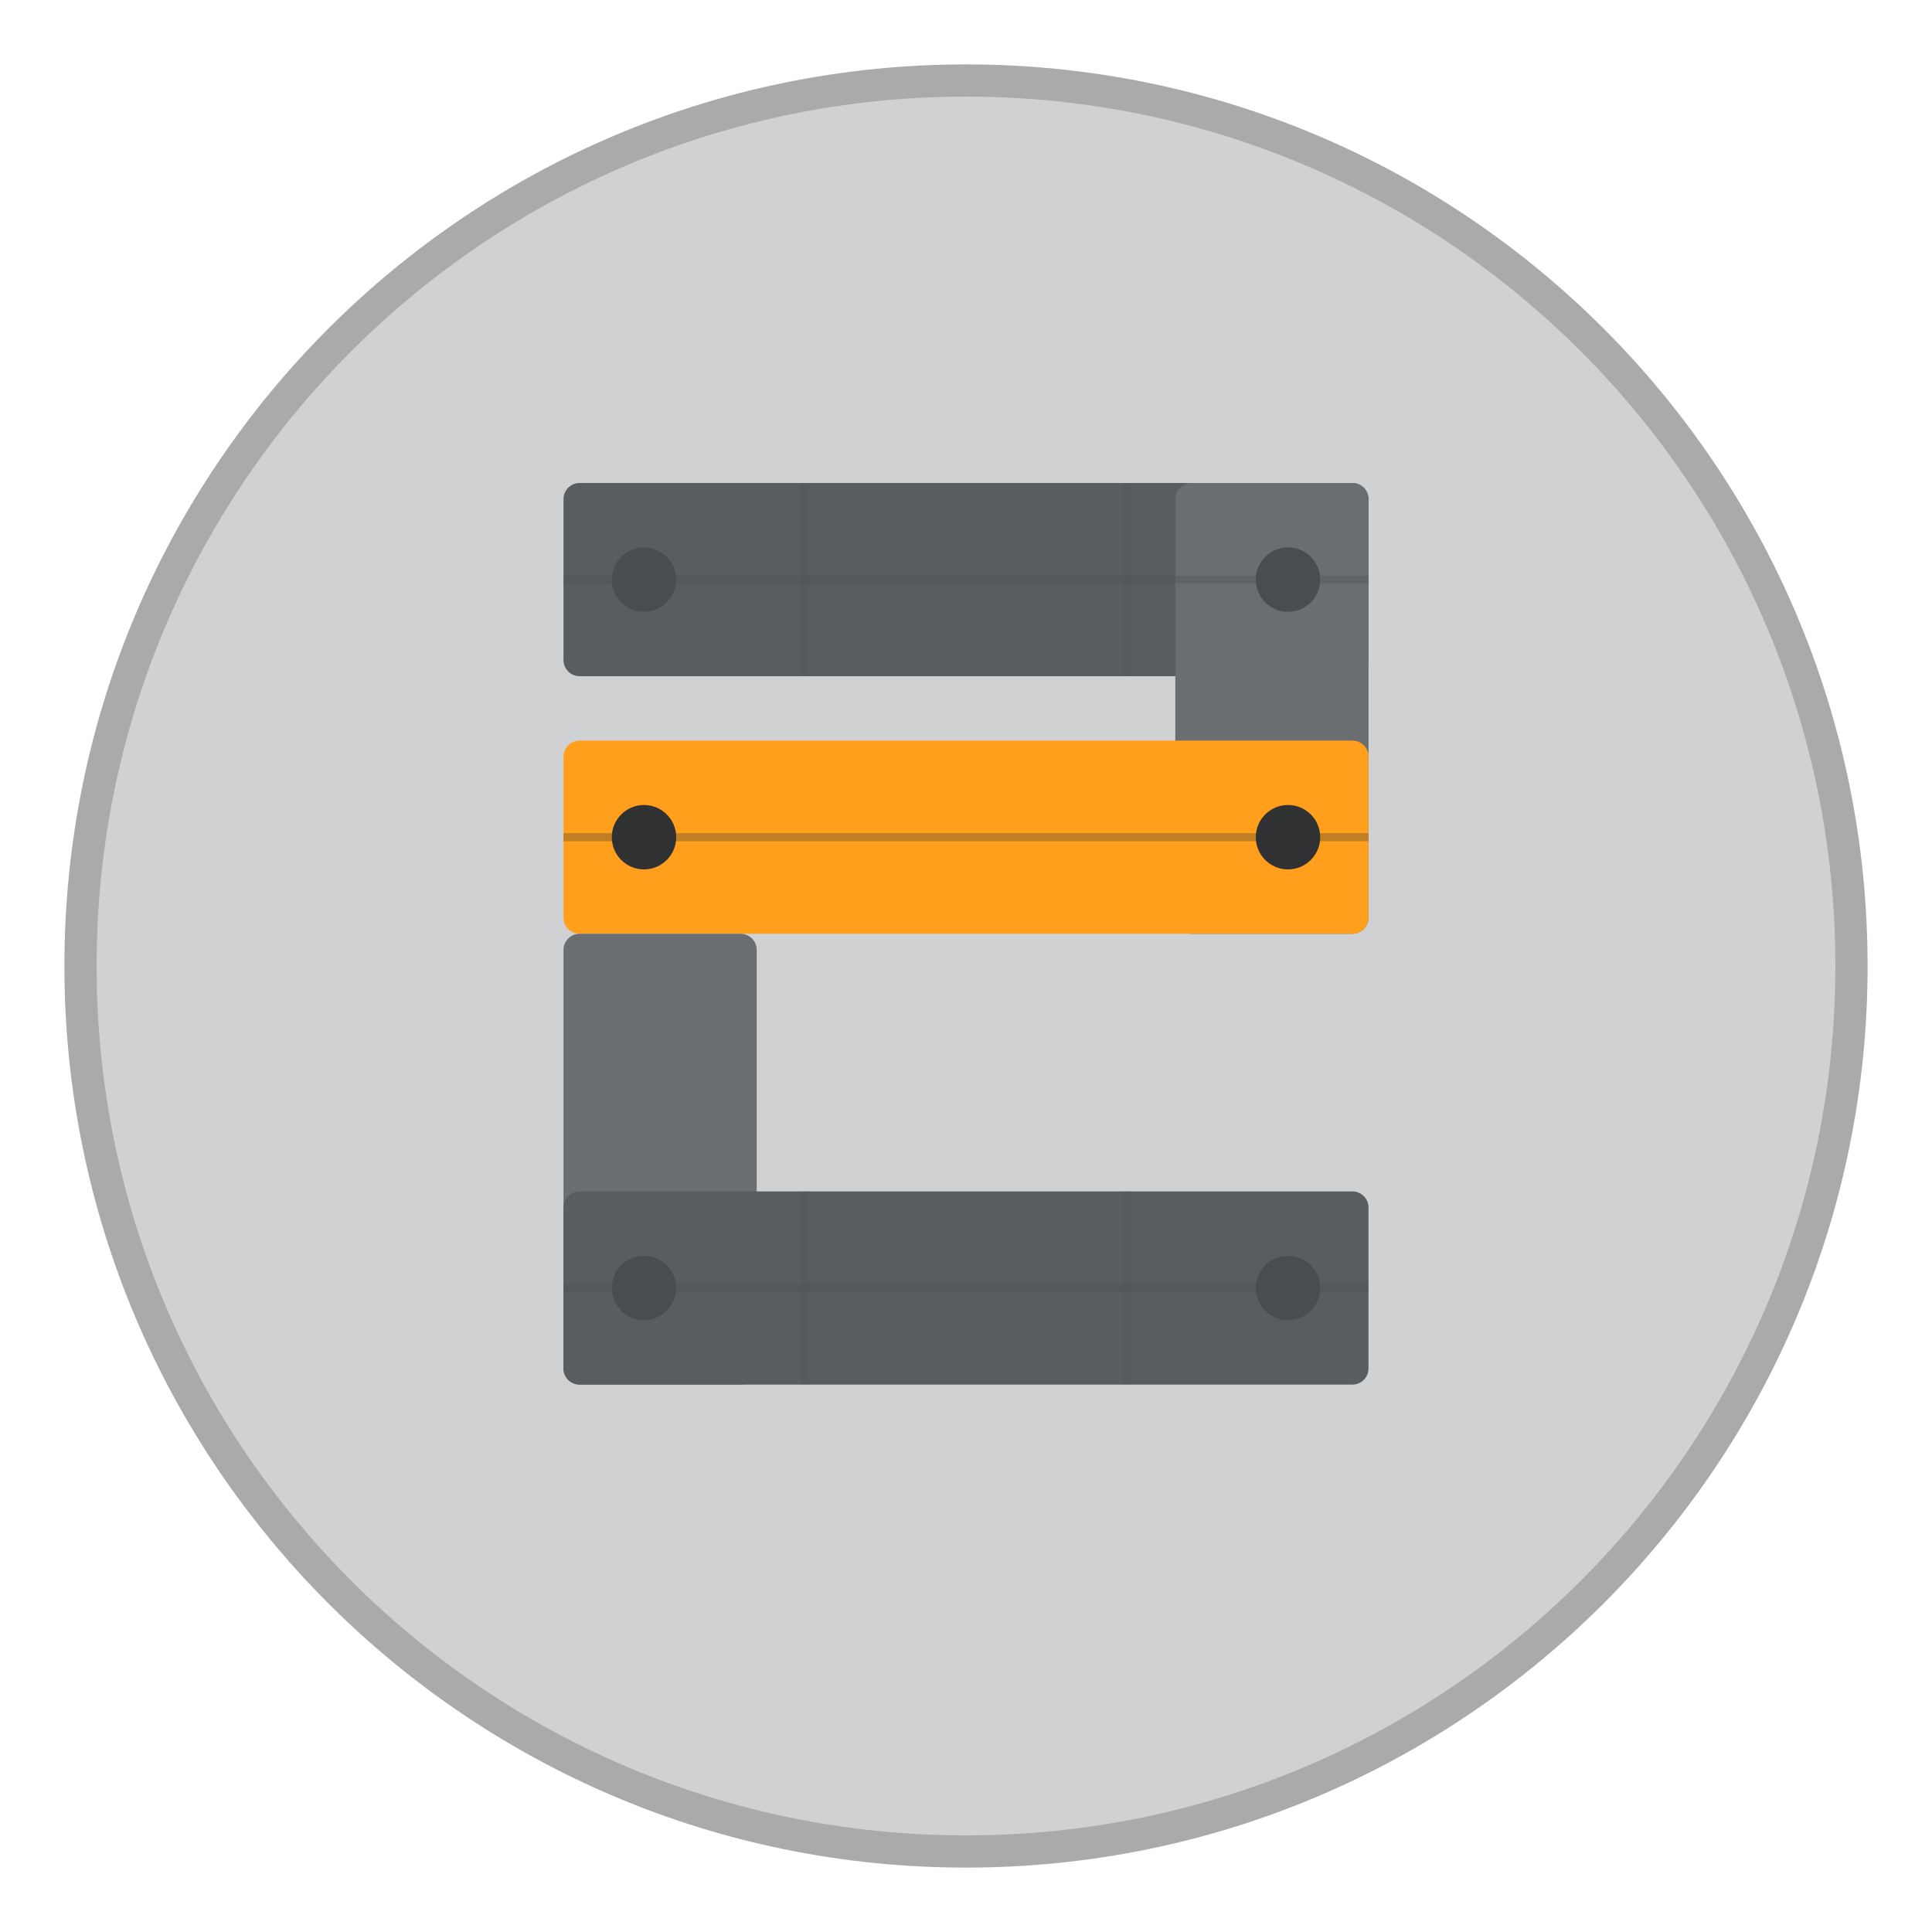
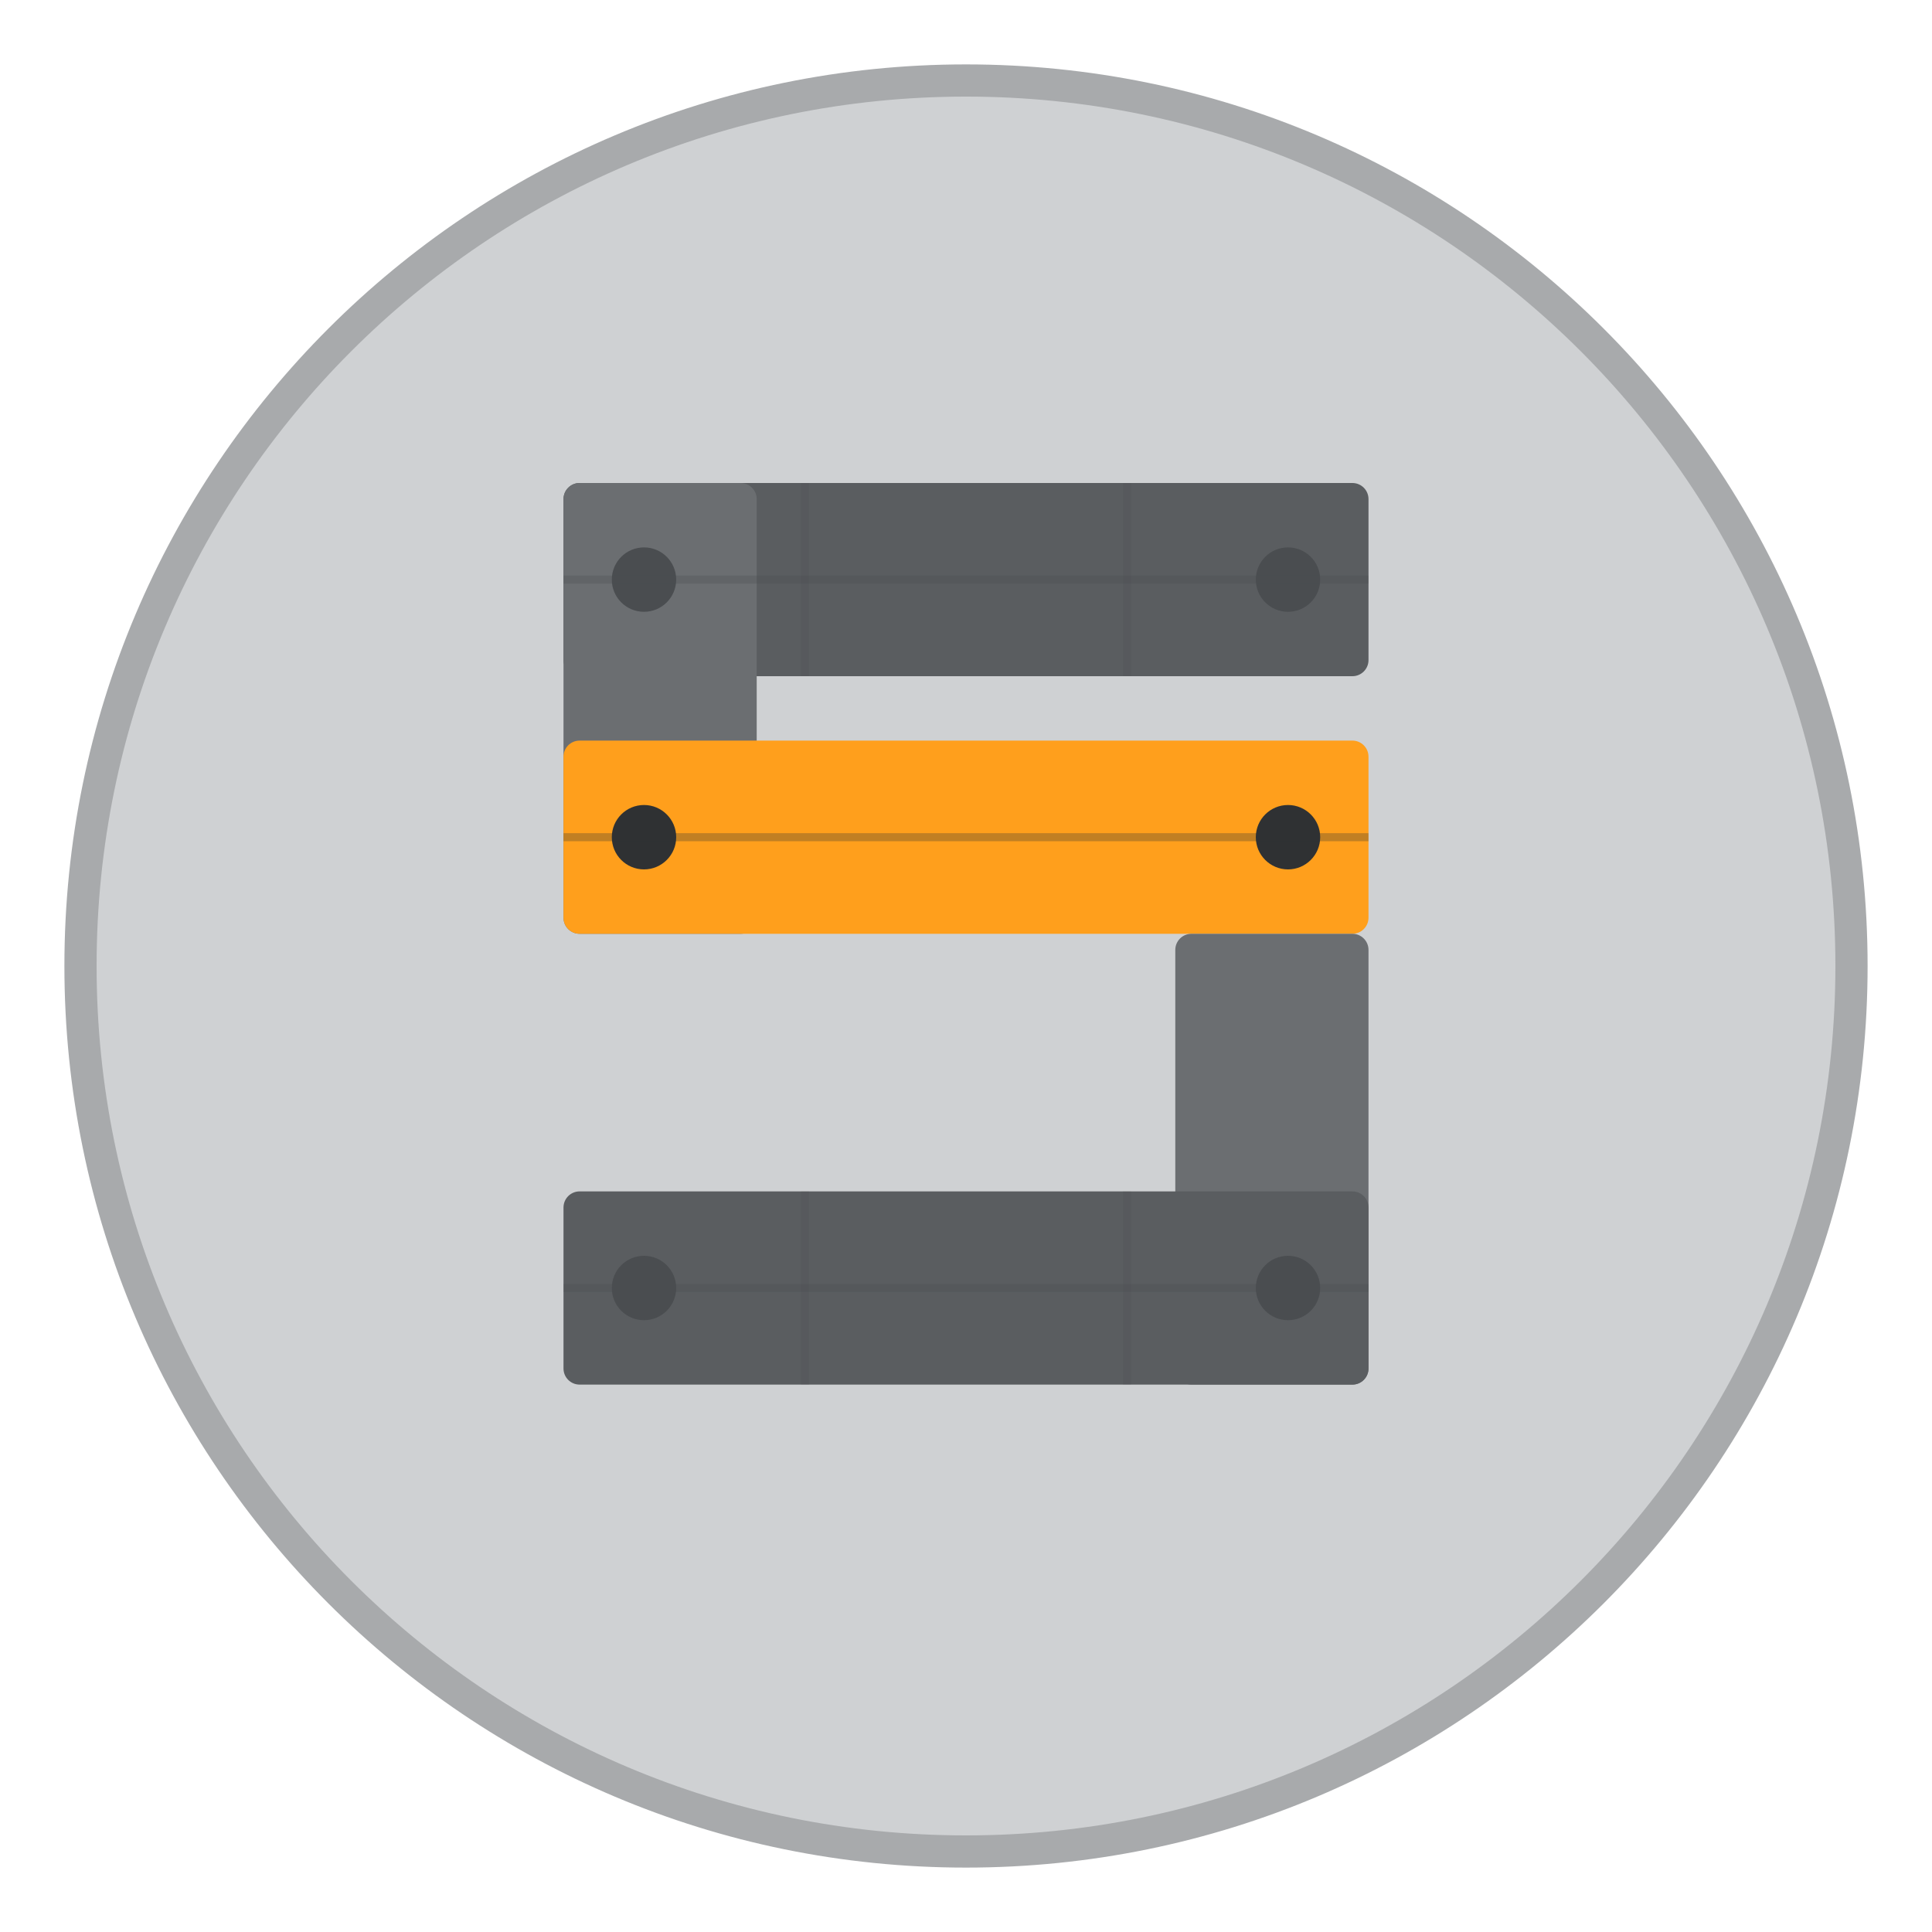
<svg xmlns="http://www.w3.org/2000/svg" width="120" height="120" viewBox="0 0 120 120" fill="none">
  <circle cx="60" cy="60" r="55" fill="#CFD1D3" stroke="#A8AAAC" stroke-width="2" />
  <rect x="35" y="30" width="50" height="12" fill="#5A5D60" rx="1" />
-   <rect x="73" y="30" width="12" height="28" fill="#6B6E71" rx="1" />
+   <rect x="35" y="30" width="12" height="28" fill="#6B6E71" rx="1" />
  <rect x="35" y="46" width="50" height="12" fill="#FF9F1C" rx="1" />
-   <rect x="35" y="58" width="12" height="28" fill="#6B6E71" rx="1" />
+   <rect x="73" y="58" width="12" height="28" fill="#6B6E71" rx="1" />
  <rect x="35" y="74" width="50" height="12" fill="#5A5D60" rx="1" />
  <circle cx="40" cy="36" r="2" fill="#4A4D50" />
  <circle cx="80" cy="36" r="2" fill="#4A4D50" />
  <circle cx="40" cy="52" r="2" fill="#2F3133" />
  <circle cx="80" cy="52" r="2" fill="#2F3133" />
  <circle cx="40" cy="80" r="2" fill="#4A4D50" />
  <circle cx="80" cy="80" r="2" fill="#4A4D50" />
  <line x1="35" y1="36" x2="85" y2="36" stroke="#4A4D50" stroke-width="0.5" opacity="0.3" />
  <line x1="35" y1="52" x2="85" y2="52" stroke="#2F3133" stroke-width="0.5" opacity="0.3" />
  <line x1="35" y1="80" x2="85" y2="80" stroke="#4A4D50" stroke-width="0.5" opacity="0.3" />
  <line x1="50" y1="30" x2="50" y2="42" stroke="#4A4D50" stroke-width="0.5" opacity="0.2" />
  <line x1="70" y1="30" x2="70" y2="42" stroke="#4A4D50" stroke-width="0.5" opacity="0.2" />
  <line x1="50" y1="74" x2="50" y2="86" stroke="#4A4D50" stroke-width="0.5" opacity="0.2" />
  <line x1="70" y1="74" x2="70" y2="86" stroke="#4A4D50" stroke-width="0.5" opacity="0.2" />
</svg>
